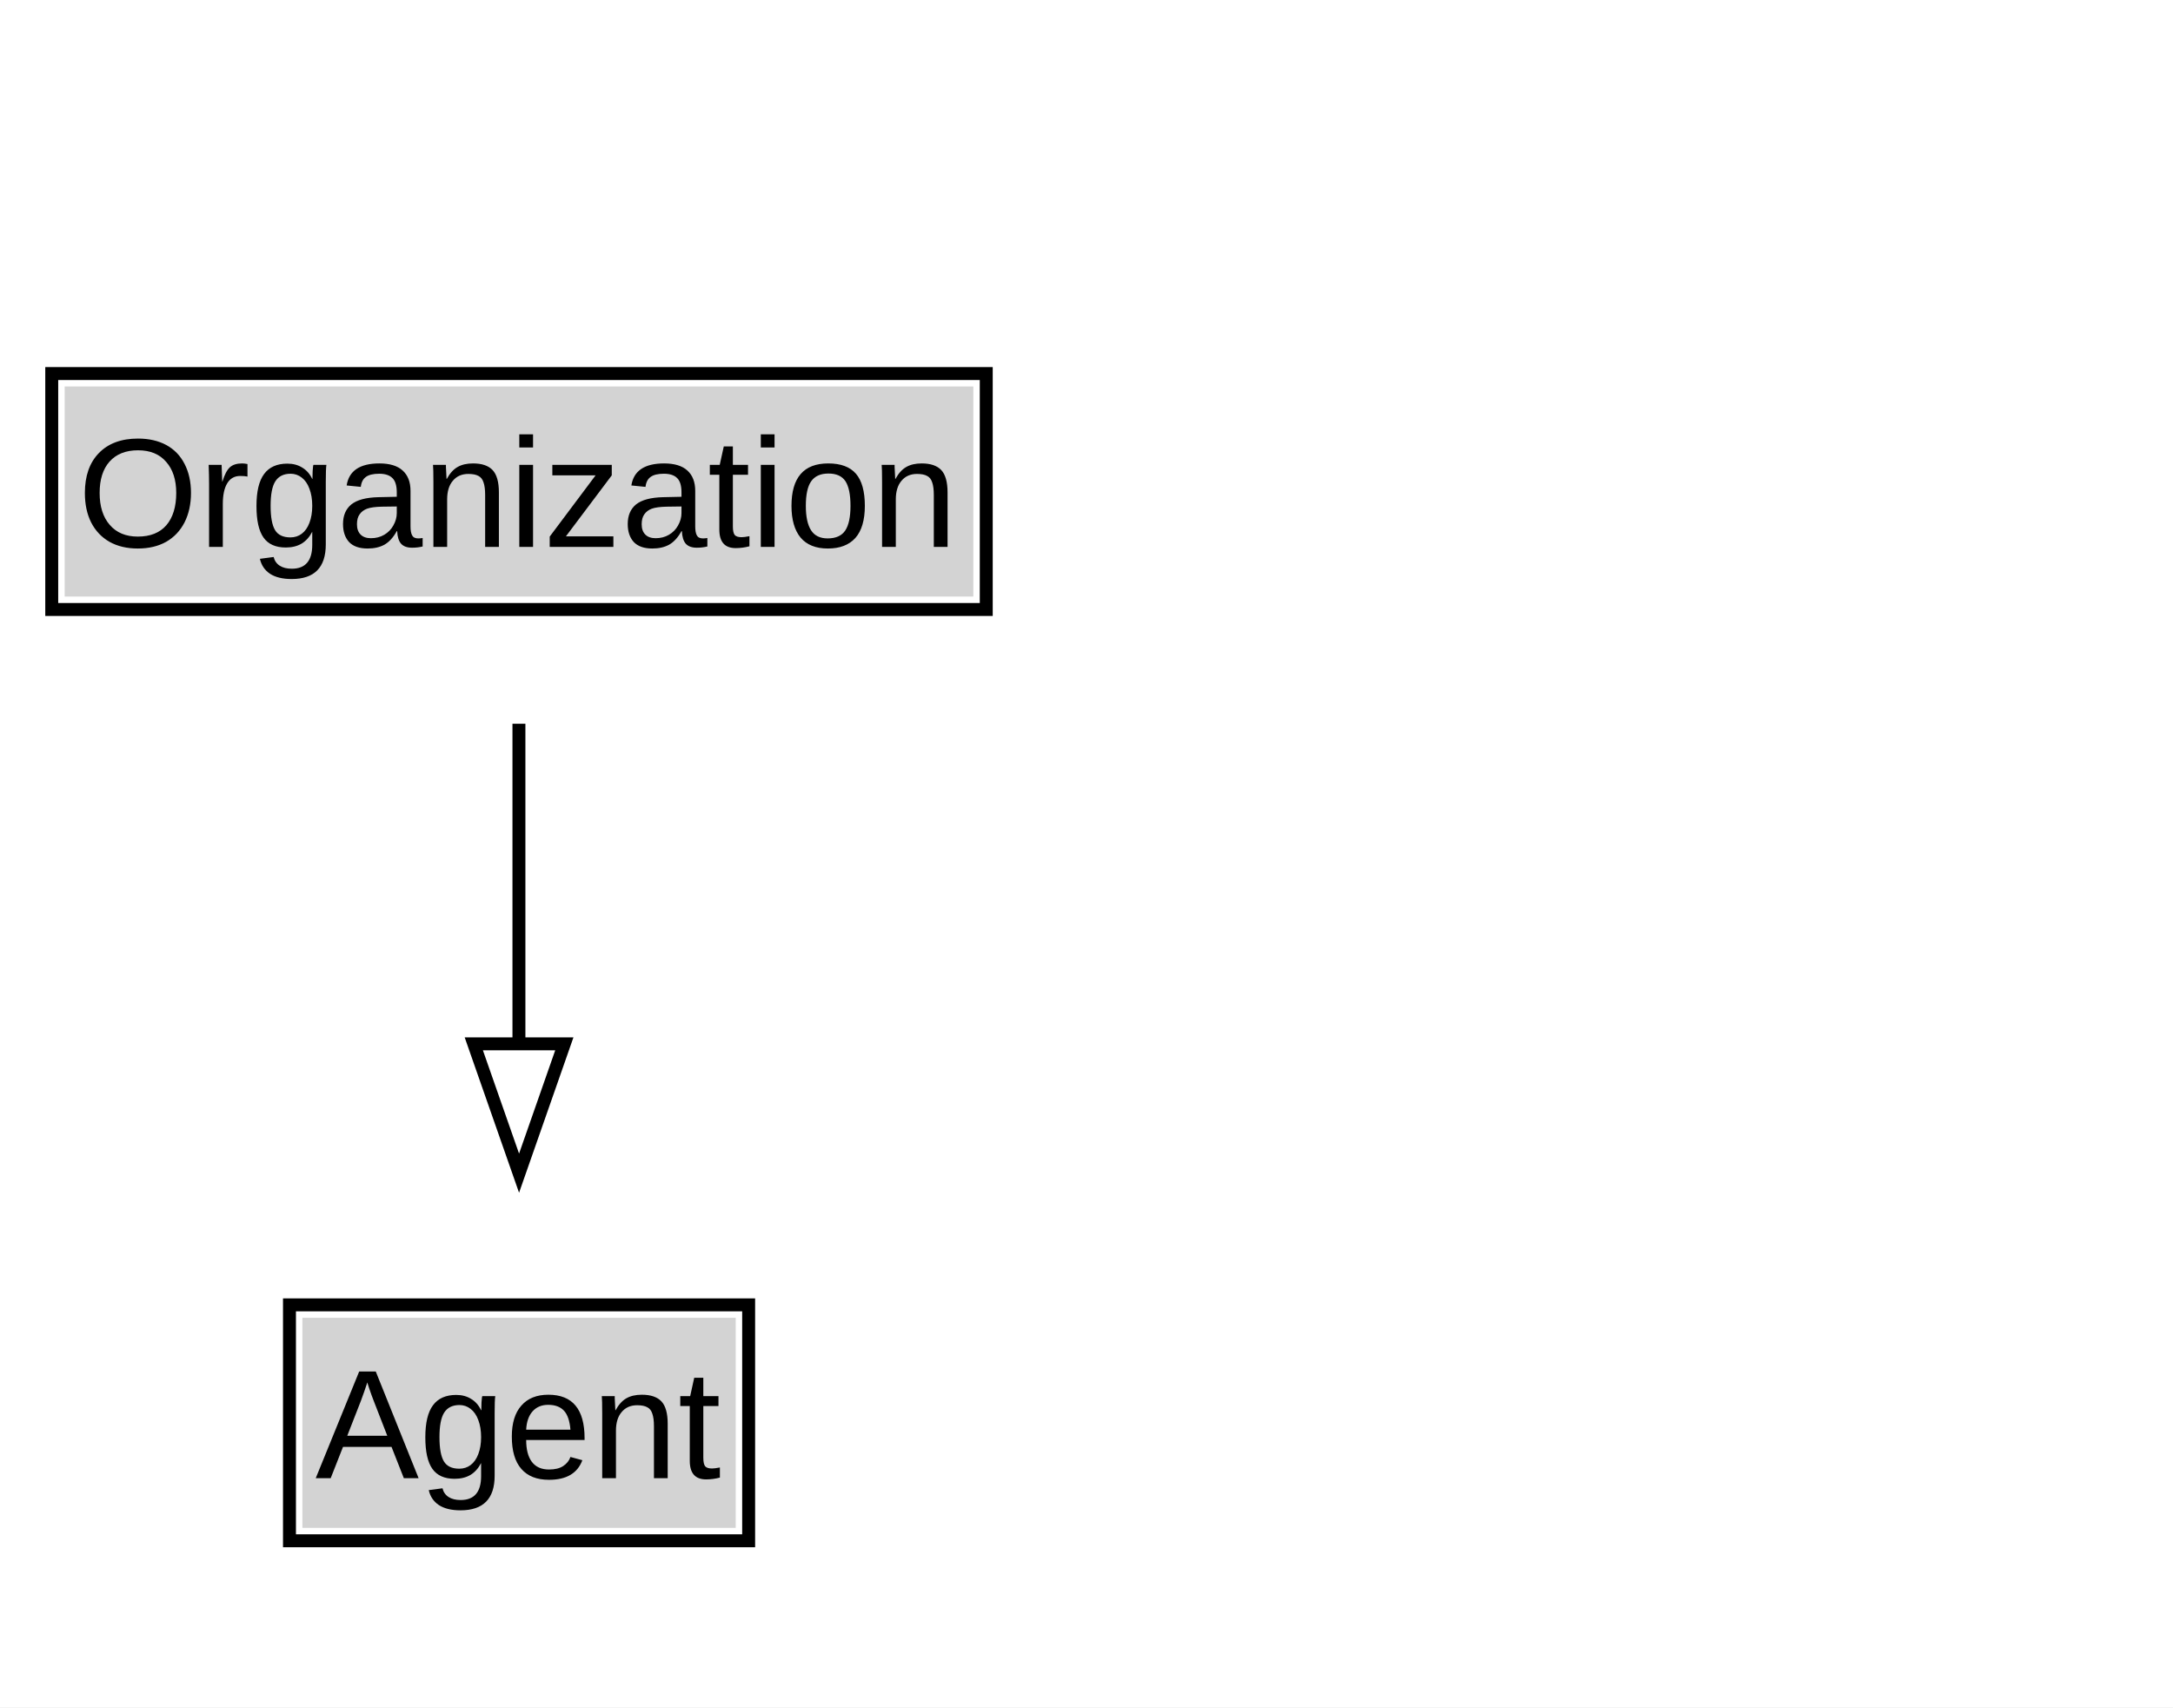
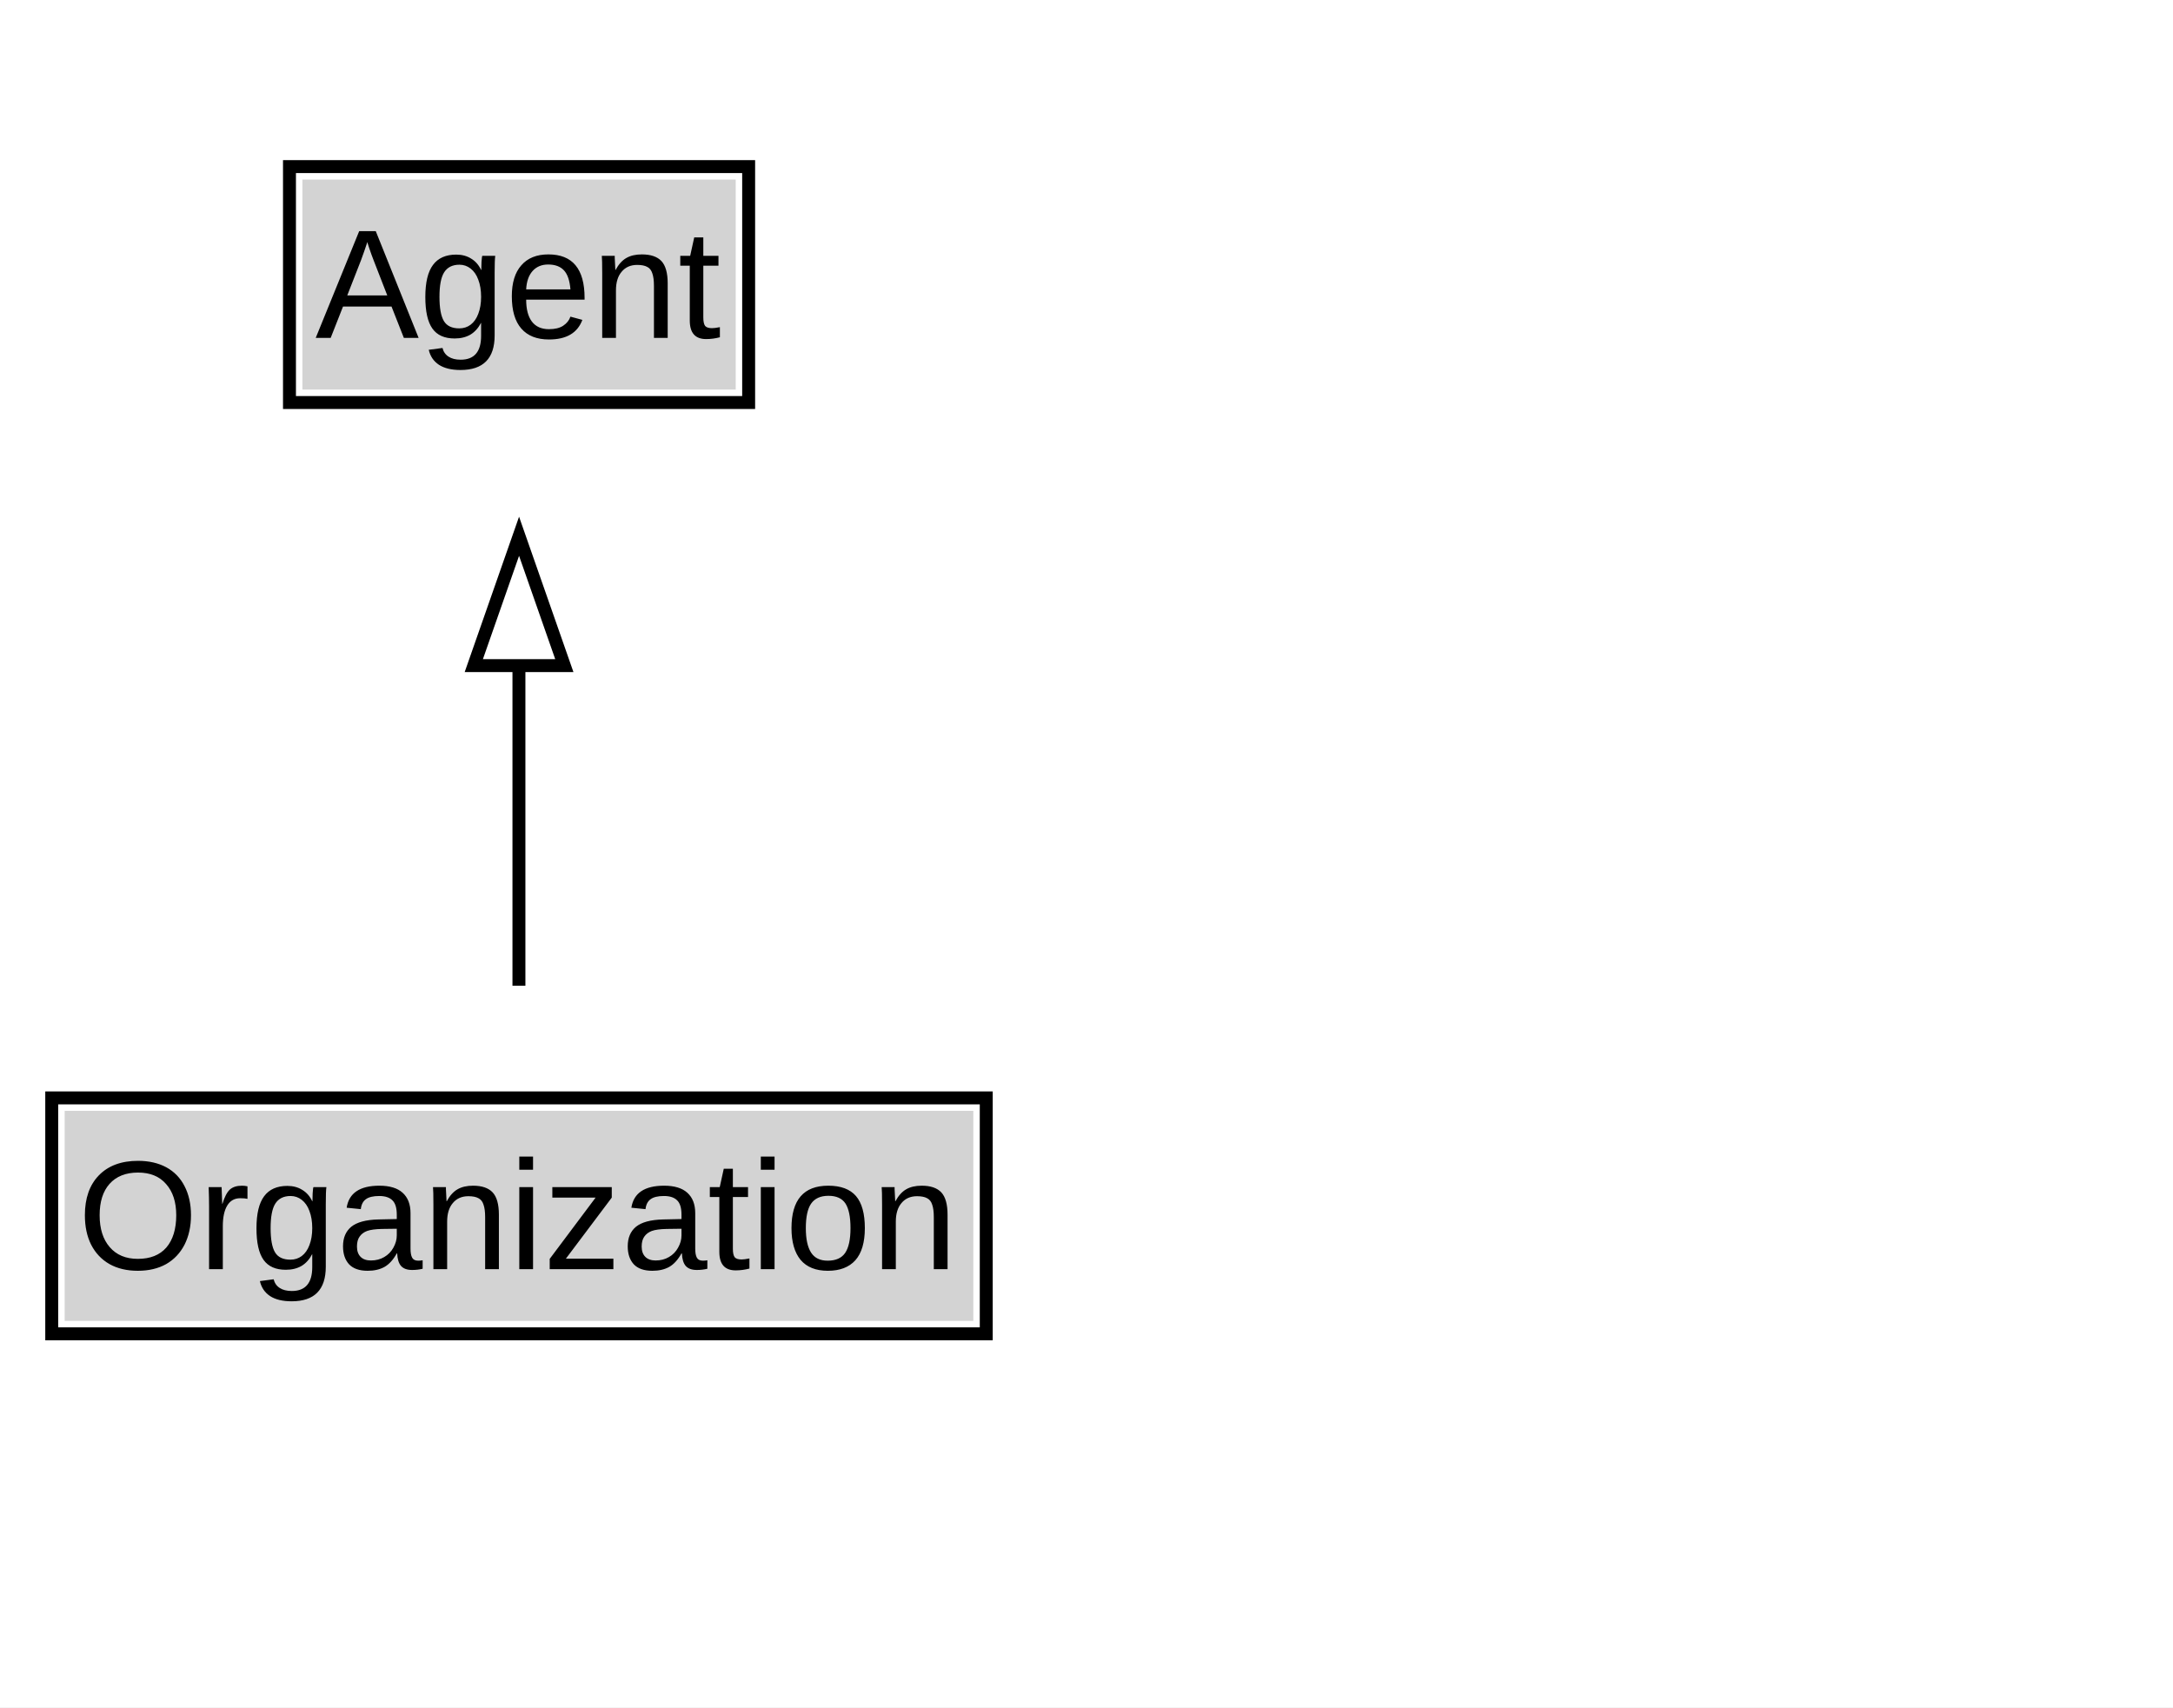
<svg xmlns="http://www.w3.org/2000/svg" xmlns:xlink="http://www.w3.org/1999/xlink" width="168pt" height="132pt" viewBox="0.00 0.00 168.00 132.00">
  <g id="graph0" class="graph" transform="scale(1 1) rotate(0) translate(4 128)">
    <polygon fill="white" stroke="none" points="-4,4 -4,-128 164.12,-128 164.12,4 -4,4" />
-     <g id="clust2" class="cluster">
+     <g id="clust3" class="cluster">
</g>
    <g id="node1" class="node">
      <g id="a_node1">
-         <a xlink:href="../Organization" xlink:title="&lt;TABLE&gt;">
-           <polygon fill="lightgray" stroke="none" points="1,-81.88 1,-98.12 71.25,-98.12 71.25,-81.88 1,-81.88" />
-           <text xml:space="preserve" text-anchor="start" x="2" y="-85.72" font-family="Arial" font-size="12.00">Organization</text>
-           <polygon fill="none" stroke="black" points="0,-80.88 0,-99.12 72.25,-99.12 72.25,-80.88 0,-80.88" />
+         <a xlink:href="../Agent" xlink:title="&lt;TABLE&gt;">
+           <polygon fill="lightgray" stroke="none" points="19.38,-97.88 19.38,-114.12 52.88,-114.12 52.88,-97.88 19.38,-97.88" />
+           <text xml:space="preserve" text-anchor="start" x="20.38" y="-101.88" font-family="Arial" font-size="12.00">Agent</text>
+           <polygon fill="none" stroke="black" points="18.38,-96.88 18.38,-115.12 53.88,-115.12 53.88,-96.88 18.38,-96.88" />
        </a>
      </g>
    </g>
-     <g id="node3" class="node">
-       <g id="a_node3">
-         <a xlink:href="../Agent" xlink:title="&lt;TABLE&gt;">
-           <polygon fill="lightgray" stroke="none" points="19.38,-9.88 19.38,-26.12 52.88,-26.12 52.88,-9.88 19.38,-9.88" />
-           <text xml:space="preserve" text-anchor="start" x="20.38" y="-13.72" font-family="Arial" font-size="12.00">Agent</text>
-           <polygon fill="none" stroke="black" points="18.38,-8.88 18.38,-27.12 53.88,-27.12 53.88,-8.88 18.38,-8.88" />
+     <g id="node2" class="node">
+       <g id="a_node2">
+         <a xlink:href="../Organization" xlink:title="&lt;TABLE&gt;">
+           <polygon fill="lightgray" stroke="none" points="1,-25.88 1,-42.12 71.25,-42.12 71.25,-25.88 1,-25.88" />
+           <text xml:space="preserve" text-anchor="start" x="2" y="-29.88" font-family="Arial" font-size="12.00">Organization</text>
+           <polygon fill="none" stroke="black" points="0,-24.88 0,-43.12 72.25,-43.12 72.25,-24.88 0,-24.88" />
        </a>
      </g>
    </g>
    <g id="edge1" class="edge">
-       <path fill="none" stroke="black" d="M36.12,-72.05C36.12,-64.57 36.12,-55.58 36.12,-47.14" />
-       <polygon fill="none" stroke="black" points="39.63,-47.3 36.13,-37.3 32.63,-47.3 39.63,-47.3" />
+       <path fill="none" stroke="black" d="M36.12,-51.79C36.12,-59.25 36.12,-68.24 36.12,-76.69" />
+       <polygon fill="none" stroke="black" points="32.63,-76.54 36.13,-86.54 39.63,-76.54 32.63,-76.54" />
    </g>
  </g>
</svg>
